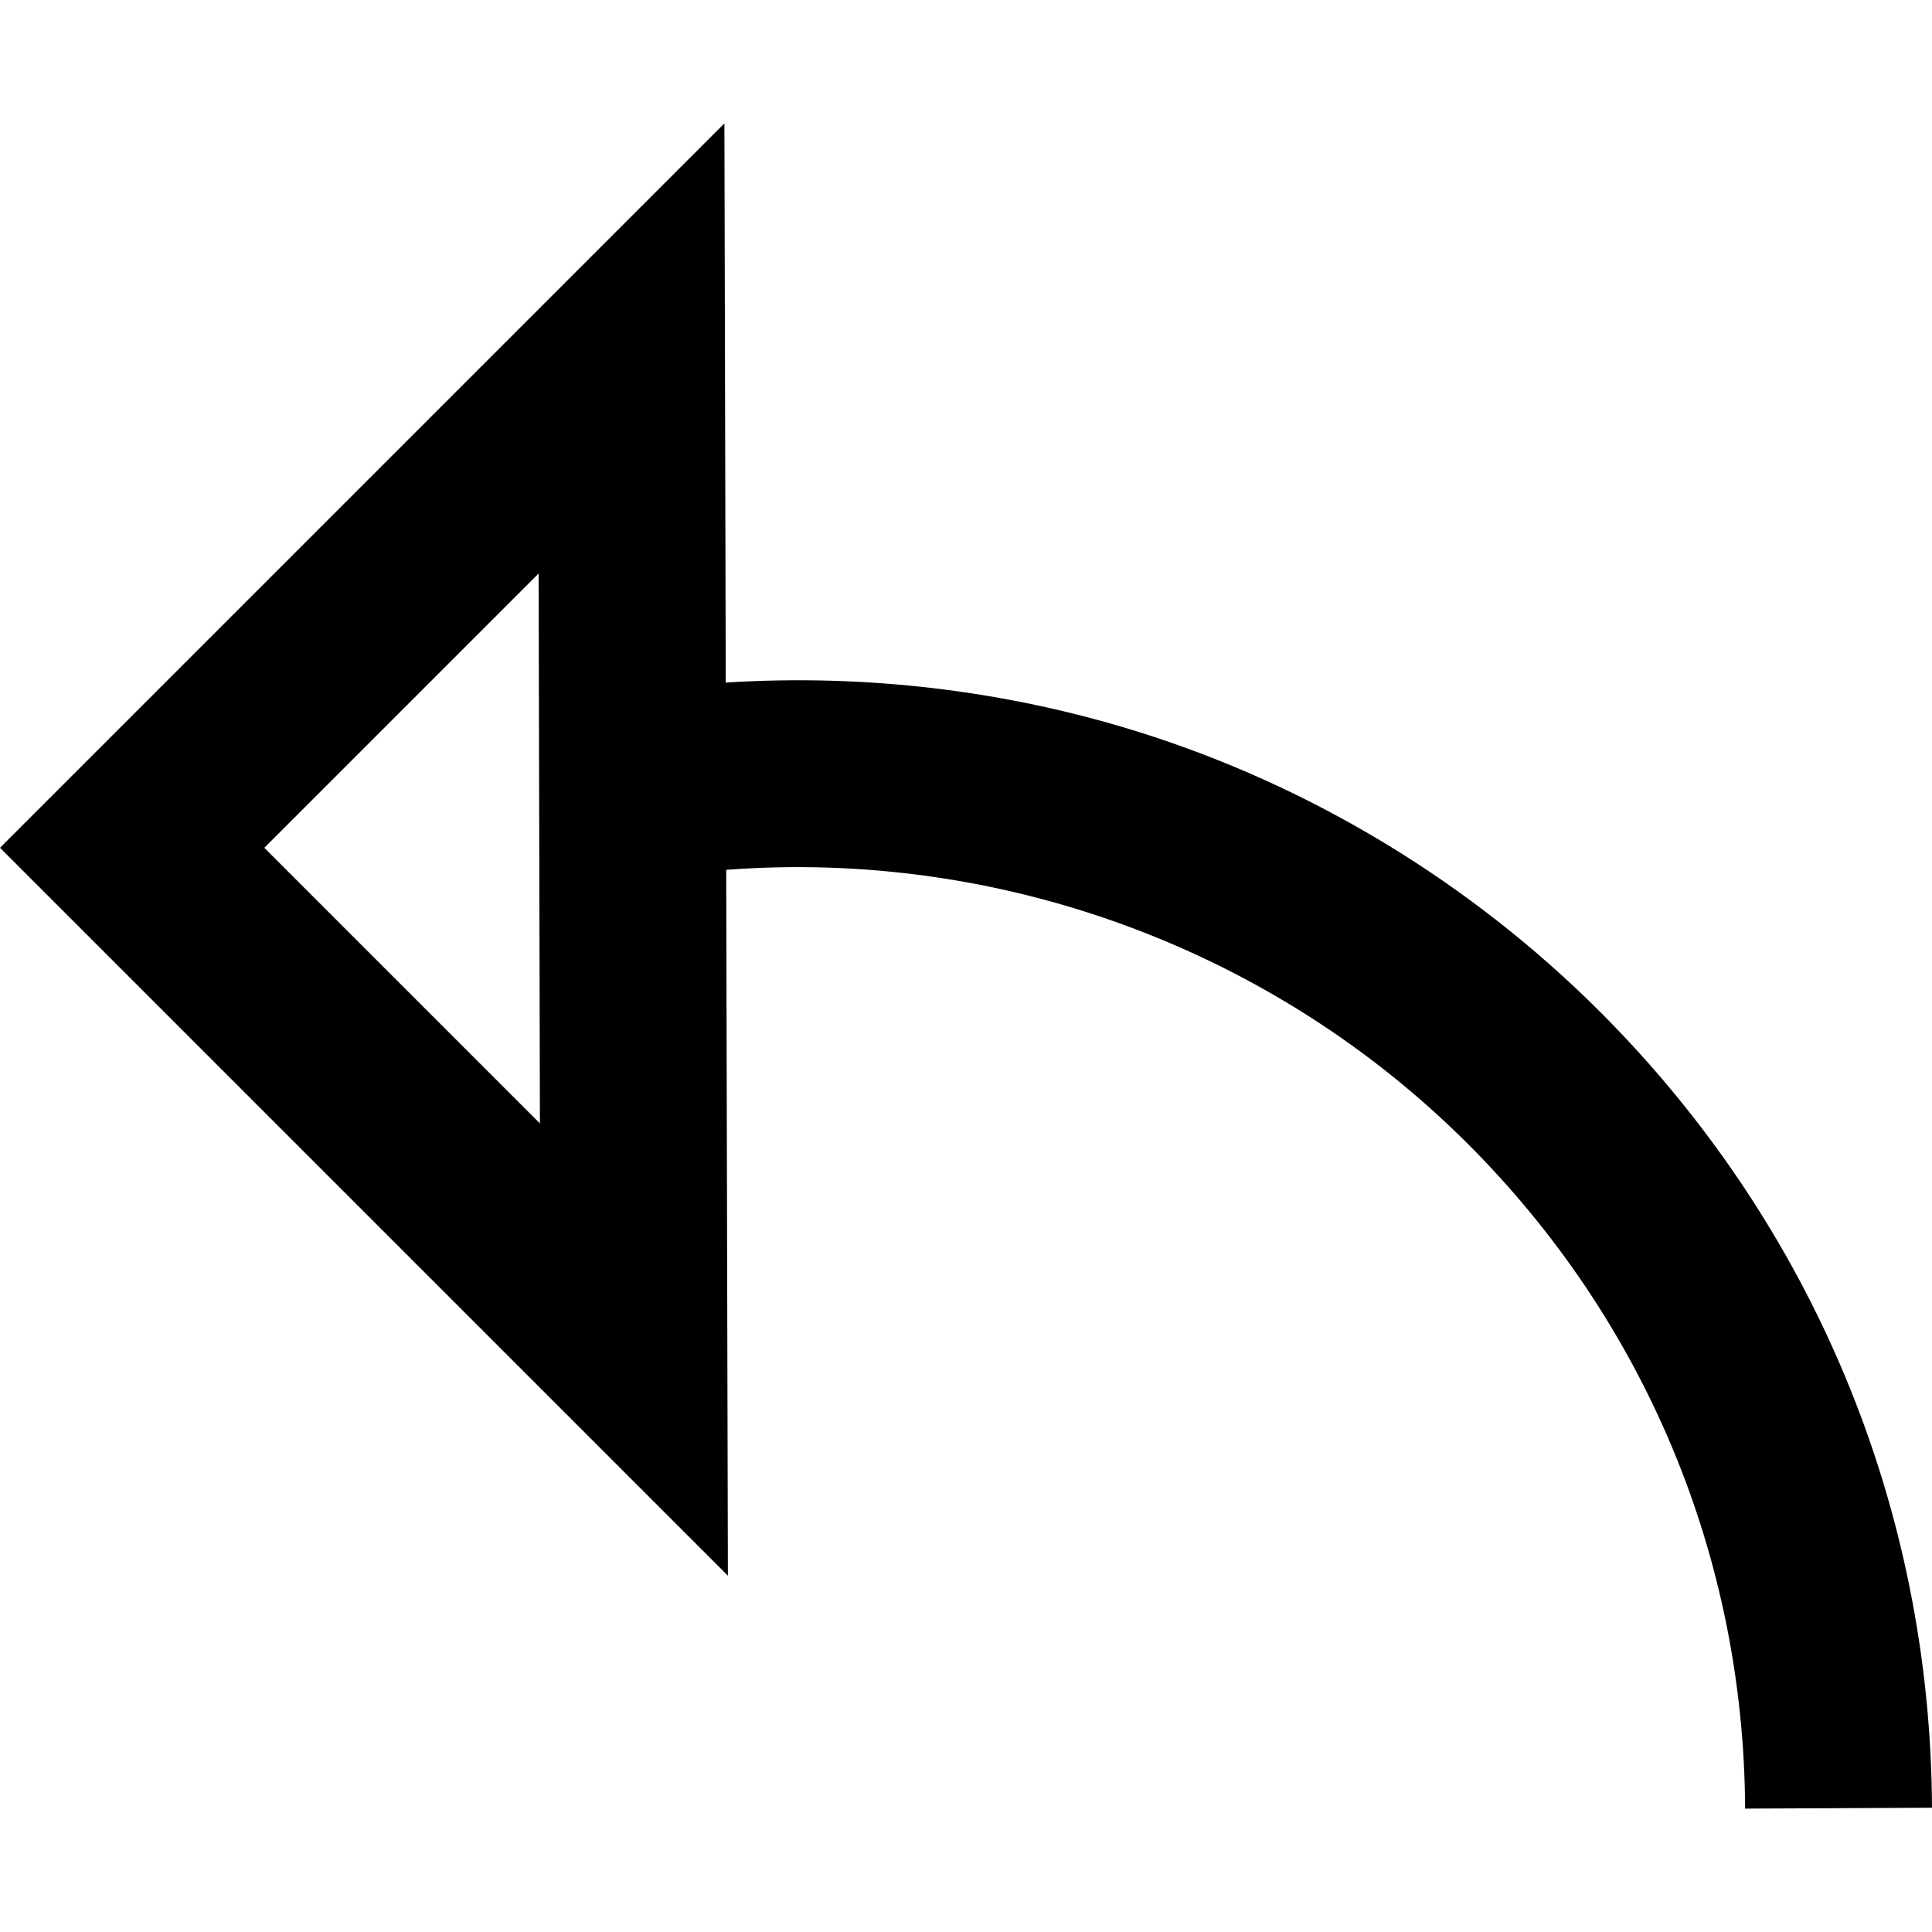
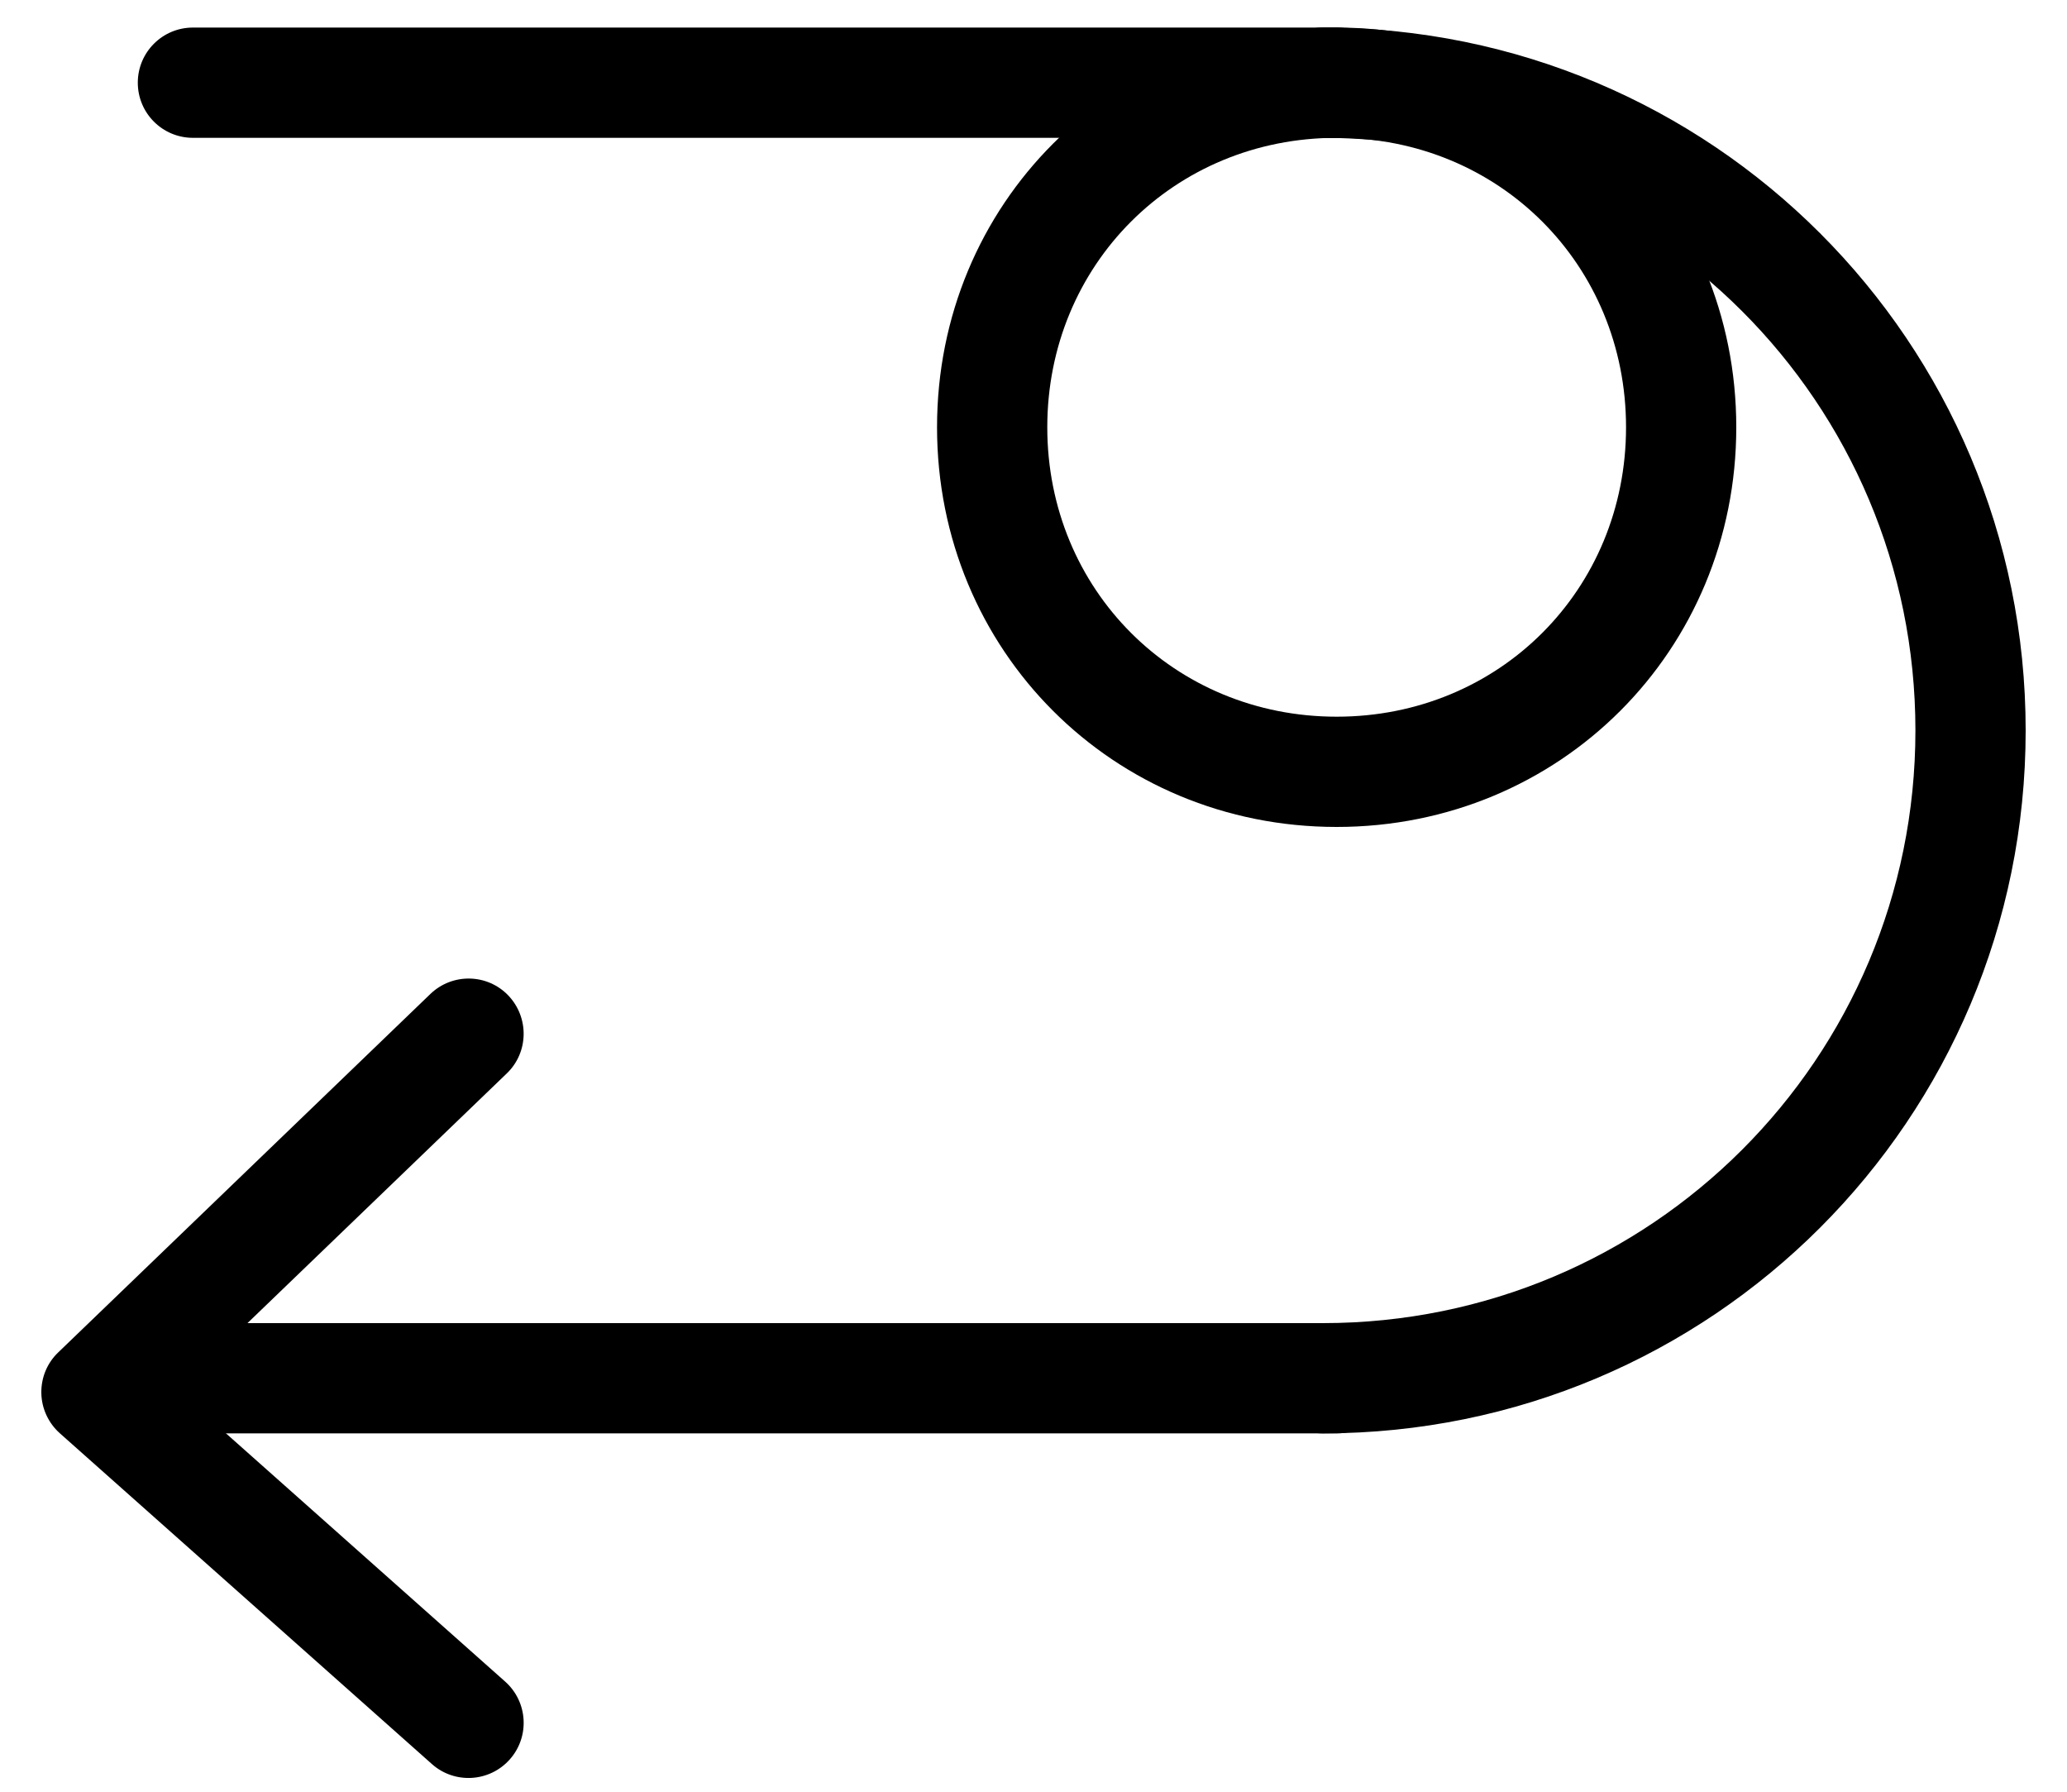
- <svg xmlns="http://www.w3.org/2000/svg" fill="#000000" height="800px" width="800px" version="1.1" id="Layer_1" viewBox="0 0 310.137 310.137" xml:space="preserve">
-   <path d="M256.869,162.438c-20.705-20.704-46.326-36.246-74.093-44.944c-21.317-6.677-43.929-9.345-66.274-7.922l-0.215-89.765  L0,136.095l116.846,116.847l-0.271-113.31c43.95-3.339,87.698,12.637,119.082,44.02c28.495,28.496,44.292,66.382,44.48,106.678  l30-0.14C309.911,241.933,290.994,196.563,256.869,162.438z M42.426,136.095l44.035-44.034l0.211,88.28L42.426,136.095z" />
+ <svg xmlns="http://www.w3.org/2000/svg" width="15" height="13" viewBox="0 0 15 13" fill="none">
+   <path fill-rule="evenodd" clip-rule="evenodd" d="M0.9 10C0.9 9.779 1.079 9.6 1.3 9.6H9.7C9.921 9.6 10.1 9.779 10.1 10C10.1 10.221 9.921 10.4 9.7 10.4H1.3C1.079 10.4 0.9 10.221 0.9 10Z" fill="black" />
+   <path fill-rule="evenodd" clip-rule="evenodd" d="M3.688 7.222C3.841 7.382 3.837 7.635 3.678 7.788L1.289 10.088L3.666 12.201C3.831 12.348 3.846 12.601 3.699 12.766C3.552 12.931 3.299 12.946 3.134 12.799L0.434 10.399C0.351 10.325 0.302 10.219 0.3 10.108C0.298 9.996 0.342 9.889 0.423 9.812L3.123 7.212C3.282 7.059 3.535 7.063 3.688 7.222Z" fill="black" />
+   <path fill-rule="evenodd" clip-rule="evenodd" d="M9.7 1C8.521 1 7.6 1.921 7.6 3.1C7.6 4.279 8.521 5.2 9.7 5.2C10.879 5.2 11.8 4.279 11.8 3.1C11.8 1.921 10.879 1 9.7 1ZM6.8 3.1C6.8 1.479 8.079 0.2 9.7 0.2C11.321 0.2 12.6 1.479 12.6 3.1C12.6 4.721 11.321 6 9.7 6C8.079 6 6.8 4.721 6.8 3.1Z" fill="black" />
+   <path fill-rule="evenodd" clip-rule="evenodd" d="M1 0.6C1 0.379 1.179 0.2 1.4 0.2H9.7C9.921 0.2 10.1 0.379 10.1 0.6C10.1 0.821 9.921 1 9.7 1H1.4C1.179 1 1 0.821 1 0.6Z" fill="black" />
+   <path fill-rule="evenodd" clip-rule="evenodd" d="M9.2 0.6C9.2 0.379 9.379 0.2 9.6 0.2C12.421 0.2 14.7 2.479 14.7 5.3C14.7 8.121 12.421 10.4 9.6 10.4C9.379 10.4 9.2 10.221 9.2 10C9.2 9.779 9.379 9.6 9.6 9.6C11.979 9.6 13.9 7.679 13.9 5.3C13.9 2.921 11.979 1 9.6 1C9.379 1 9.2 0.821 9.2 0.6Z" fill="black" />
</svg>
